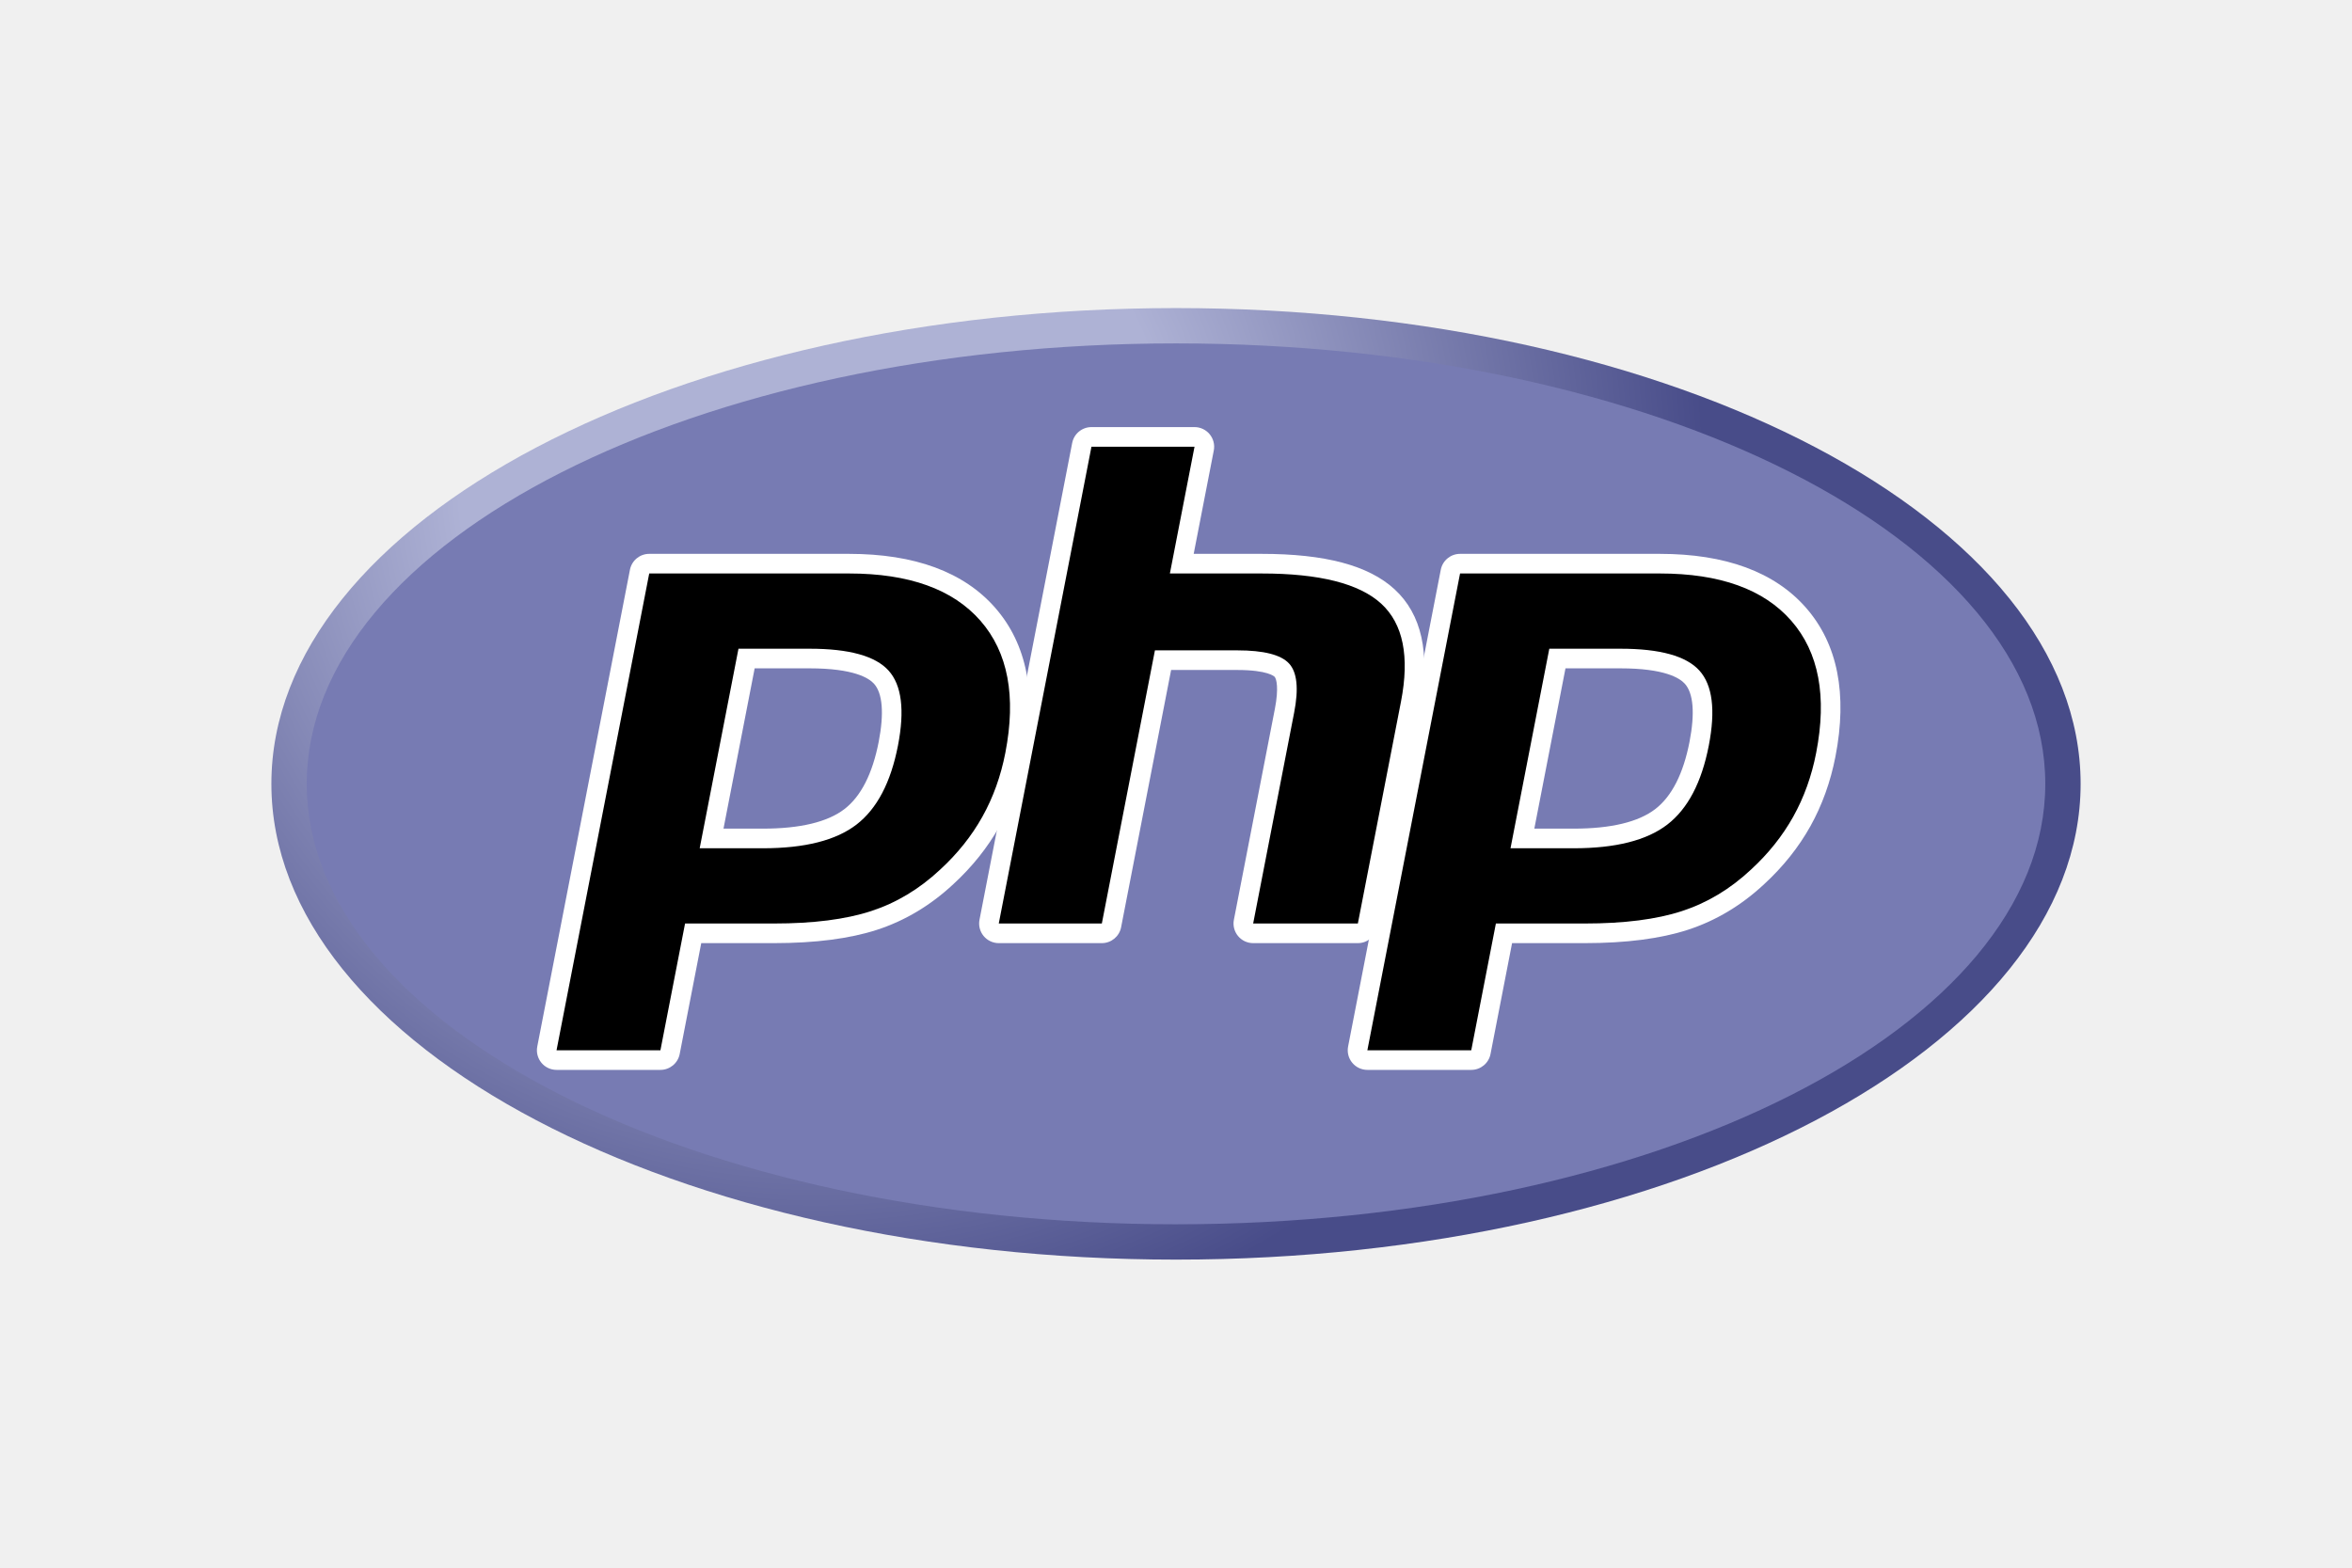
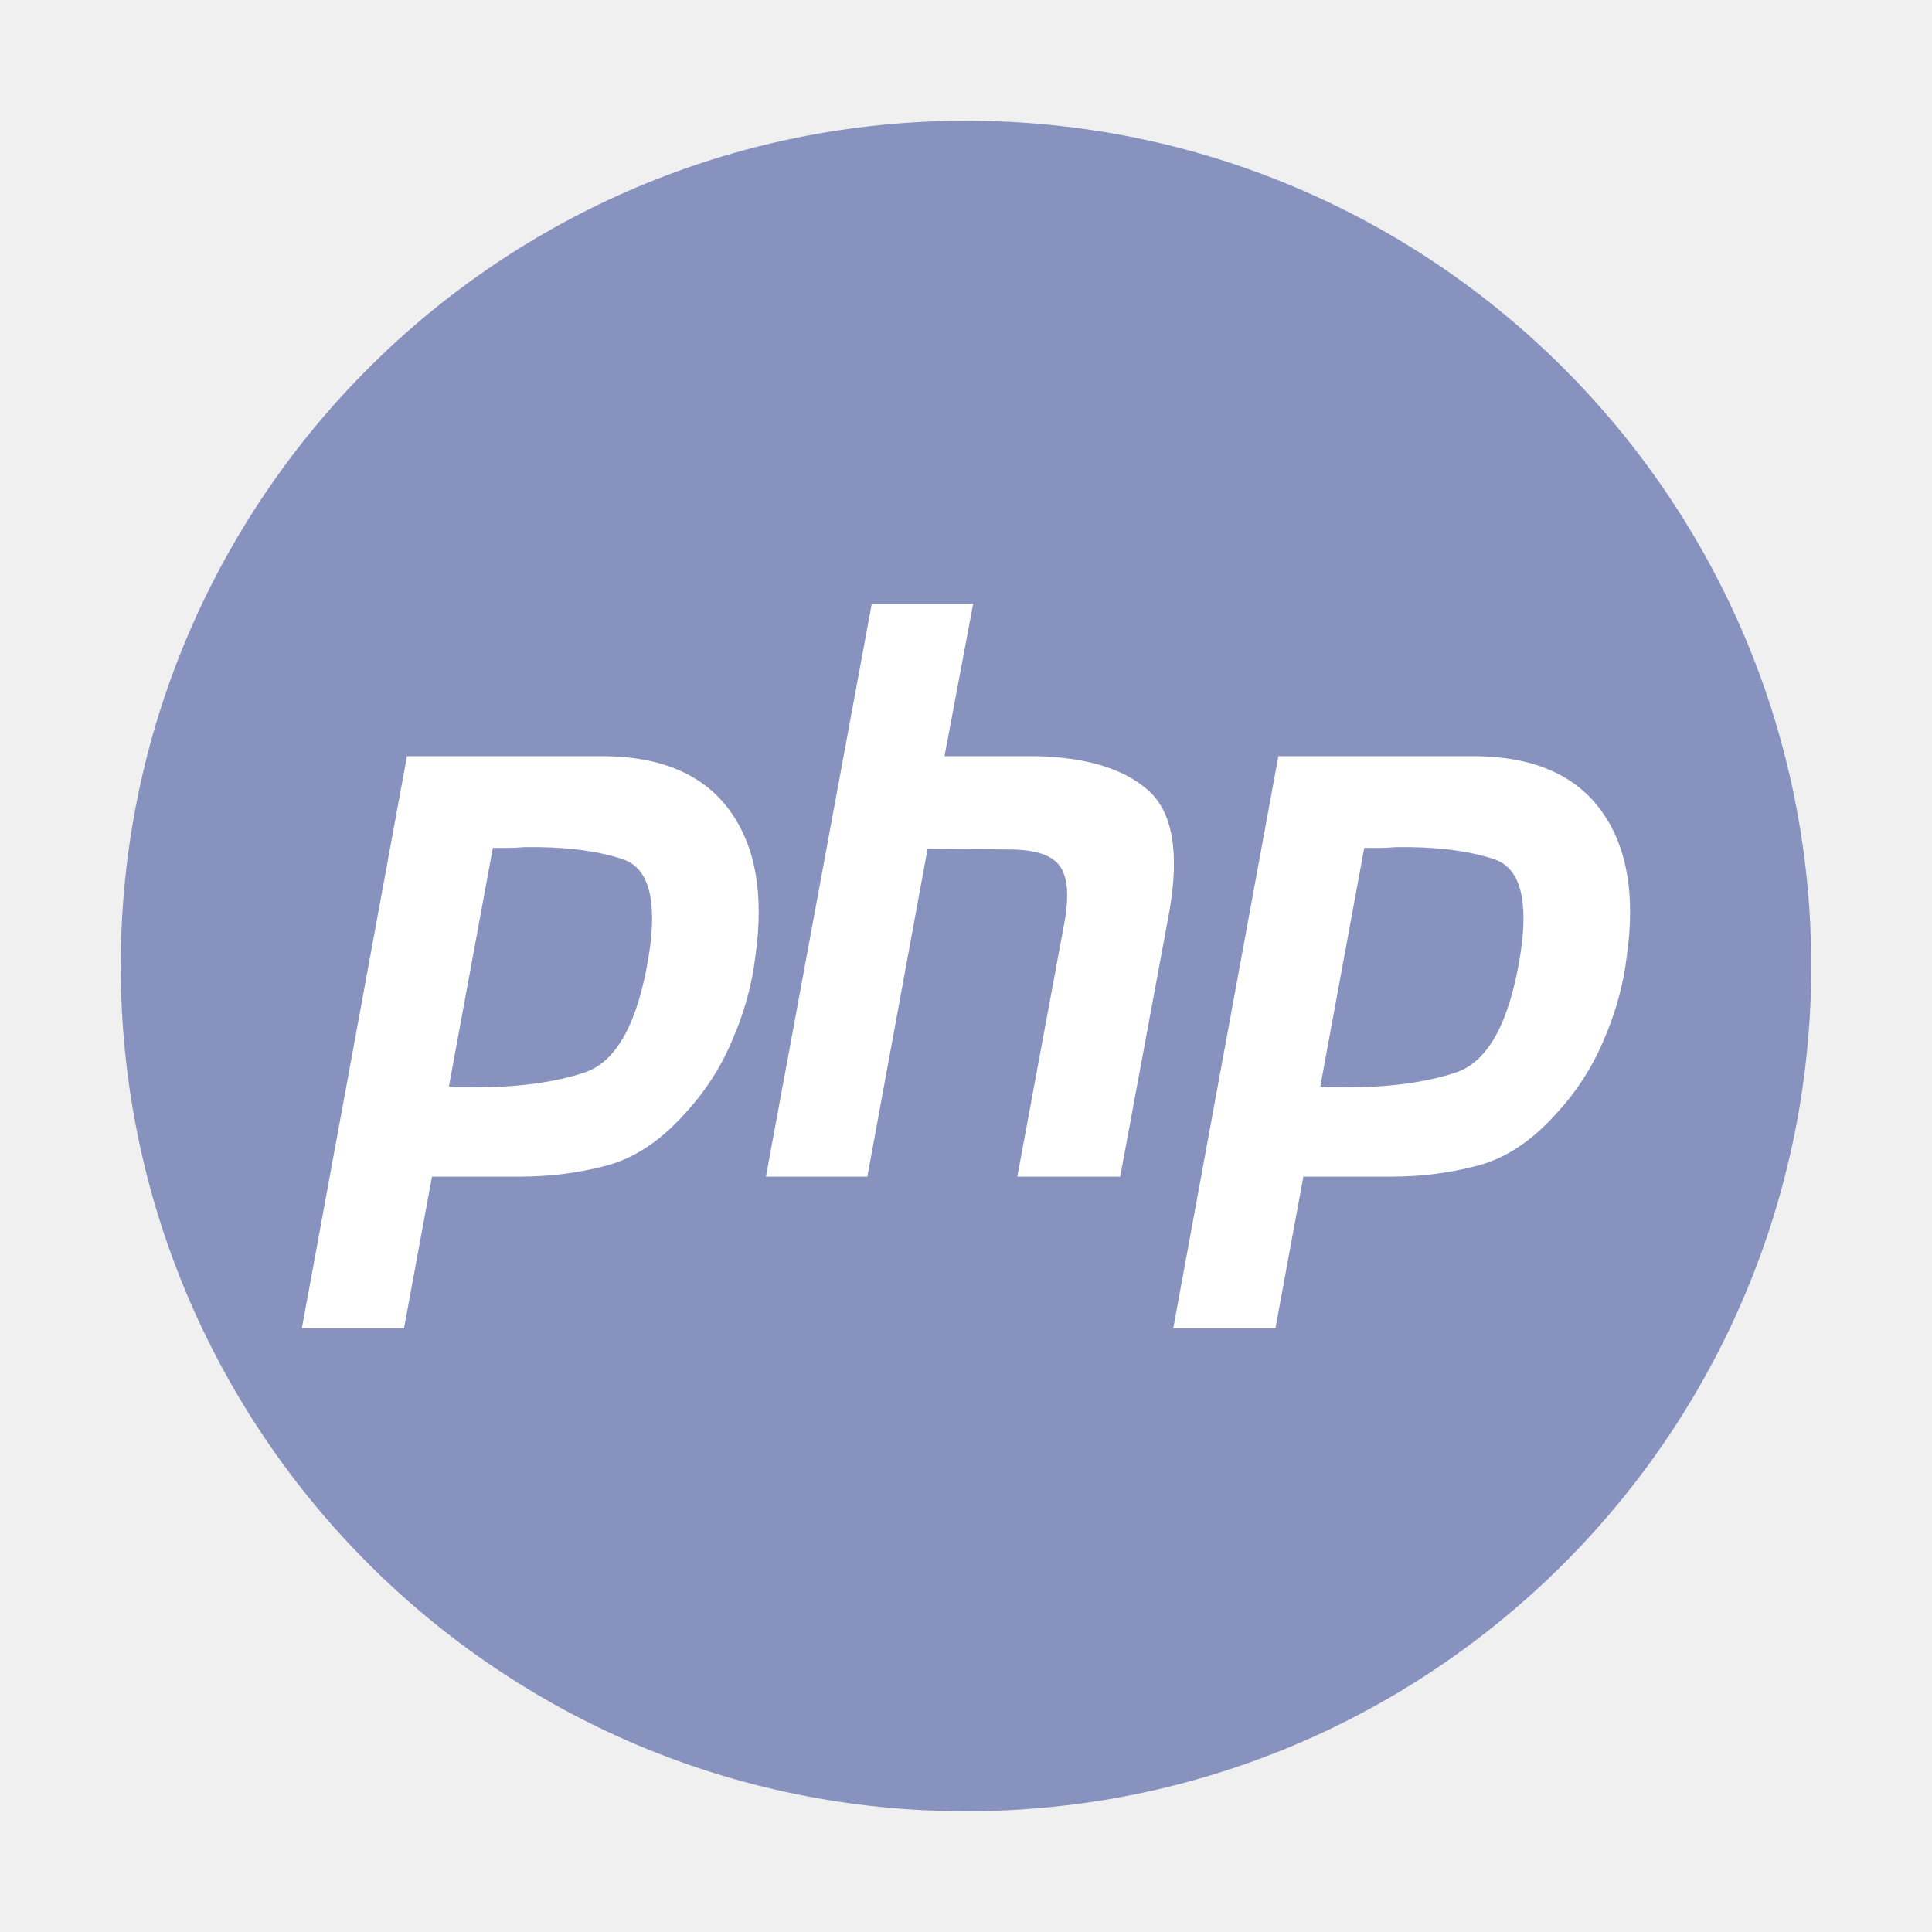
- <svg xmlns="http://www.w3.org/2000/svg" height="800" width="1200" viewBox="-103.68 -90.9 898.561 545.397">
-   <defs>
-     <clipPath id="a" clipPathUnits="userSpaceOnUse">
-       <path d="M11.52 162C11.52 81.677 135.307 16.561 288 16.561S564.481 81.677 564.481 162c0 80.322-123.788 145.439-276.481 145.439-152.693 0-276.48-65.117-276.48-145.439" />
-     </clipPath>
-     <clipPath id="c" clipPathUnits="userSpaceOnUse">
-       <path d="M0 324h576V0H0z" />
-     </clipPath>
-     <clipPath id="d" clipPathUnits="userSpaceOnUse">
-       <path d="M0 324h576V0H0z" />
-     </clipPath>
-     <radialGradient spreadMethod="pad" r="1" id="b" gradientUnits="userSpaceOnUse" gradientTransform="matrix(363.0579 0 0 -363.0579 177.52 256.307)" fy="0" fx="0" cy="0" cx="0">
-       <stop offset="0" stop-color="#aeb2d5" />
-       <stop offset=".3" stop-color="#aeb2d5" />
-       <stop offset=".75" stop-color="#484c89" />
-       <stop offset="1" stop-color="#484c89" />
-     </radialGradient>
-   </defs>
-   <g clip-path="url(#a)" transform="matrix(1.25 0 0 -1.25 -14.4 384.299)">
-     <path d="M11.52 162C11.52 81.677 135.307 16.561 288 16.561S564.481 81.677 564.481 162c0 80.322-123.788 145.439-276.481 145.439-152.693 0-276.48-65.117-276.48-145.439" fill="url(#b)" />
-   </g>
-   <g clip-path="url(#c)" transform="matrix(1.25 0 0 -1.25 -14.4 384.299)">
-     <path d="M288 27.36c146.729 0 265.68 60.28 265.68 134.64 0 74.36-118.951 134.641-265.68 134.641S22.32 236.36 22.32 162.001C22.32 87.64 141.271 27.358 288 27.358" fill="#777bb3" />
-   </g>
-   <g clip-path="url(#d)" transform="matrix(1.25 0 0 -1.25 -14.4 384.299)">
-     <path d="M161.734 145.307c12.065 0 21.072 2.225 26.771 6.61 5.638 4.342 9.532 11.863 11.573 22.354 1.903 9.806 1.178 16.653-2.154 20.348-3.407 3.774-10.773 5.688-21.893 5.688h-19.28l-10.69-55zm-63.063-67.75a2.998 2.998 0 00-2.944 3.572l28.328 145.75a3 3 0 002.945 2.428h61.054c19.188 0 33.47-5.21 42.447-15.487 9.025-10.331 11.812-24.772 8.283-42.921-1.436-7.394-3.906-14.261-7.34-20.41-3.44-6.154-7.985-11.85-13.512-16.93-6.616-6.191-14.104-10.681-22.236-13.323-8.003-2.607-18.28-3.93-30.548-3.93h-24.722l-7.06-36.321a3 3 0 00-2.944-2.428z" />
-     <path d="M159.224 197.307h16.808c13.42 0 18.083-2.945 19.667-4.7 2.628-2.914 3.124-9.058 1.435-17.767-1.898-9.75-5.416-16.663-10.458-20.545-5.162-3.974-13.554-5.988-24.941-5.988H149.7zm28.83 35H127a6 6 0 01-5.89-4.855L92.784 81.702a6 6 0 015.889-7.144h31.75a6 6 0 015.89 4.854l6.588 33.895h22.249c12.582 0 23.174 1.372 31.479 4.077 8.54 2.775 16.399 7.48 23.354 13.984 5.752 5.292 10.49 11.232 14.08 17.657 3.59 6.427 6.17 13.594 7.668 21.302 3.715 19.104.697 34.402-8.97 45.466-9.571 10.958-24.613 16.514-44.705 16.514m-45.633-90h19.313c12.8 0 22.336 2.411 28.6 7.234 6.267 4.824 10.493 12.875 12.689 24.157 2.1 10.832 1.144 18.476-2.871 22.93-4.02 4.452-12.06 6.68-24.121 6.68h-21.754l-11.856-61m45.633 84c18.367 0 31.766-4.82 40.188-14.462 8.42-9.64 10.957-23.098 7.597-40.375-1.383-7.117-3.722-13.624-7.015-19.519-3.297-5.899-7.602-11.293-12.922-16.184-6.34-5.933-13.383-10.16-21.133-12.679-7.75-2.525-17.621-3.782-29.621-3.782h-27.196l-7.531-38.75h-31.75L127 226.307h61.055" fill="#fff" />
-     <path d="M311.583 116.307c-.896 0-1.745.4-2.314 1.092a2.994 2.994 0 00-.631 2.48l12.531 64.489c1.192 6.133.898 10.535-.827 12.395-1.056 1.137-4.228 3.044-13.607 3.044h-22.702l-15.755-81.072a3 3 0 00-2.945-2.428h-31.5a2.998 2.998 0 00-2.945 3.572l28.328 145.75a3 3 0 002.945 2.428h31.5a3 3 0 002.945-3.572l-6.836-35.178h24.422c18.605 0 31.221-3.28 38.569-10.028 7.49-6.884 9.827-17.891 6.947-32.72l-13.18-67.824a3 3 0 00-2.945-2.428z" />
-     <path d="M293.661 271.057h-31.5a6 6 0 01-5.89-4.855l-28.328-145.75a5.998 5.998 0 015.89-7.145h31.5a6 6 0 015.89 4.855l15.283 78.645h20.23c9.362 0 11.327-2 11.406-2.086.568-.61 1.315-3.44.082-9.78l-12.53-64.49a5.998 5.998 0 015.89-7.144h32a6 6 0 015.89 4.855l13.178 67.825c3.093 15.921.447 27.864-7.86 35.5-7.929 7.281-21.209 10.82-40.6 10.82h-20.784l6.143 31.605a6.001 6.001 0 01-5.89 7.145m0-6l-7.53-38.75h28.061c17.657 0 29.836-3.082 36.54-9.238 6.702-6.16 8.71-16.14 6.031-29.938l-13.18-67.824h-32l12.531 64.488c1.426 7.336.902 12.34-1.574 15.008-2.477 2.668-7.746 4.004-15.805 4.004H281.56l-16.226-83.5h-31.5l28.328 145.75h31.5" fill="#fff" />
-     <path d="M409.55 145.307c12.065 0 21.072 2.225 26.77 6.61 5.639 4.34 9.533 11.862 11.575 22.354 1.903 9.806 1.178 16.653-2.155 20.348-3.407 3.774-10.773 5.688-21.893 5.688h-19.281l-10.69-55zm-63.062-67.75a2.999 2.999 0 00-2.945 3.572l28.328 145.75a3.002 3.002 0 002.946 2.428h61.053c19.189 0 33.47-5.21 42.448-15.487 9.025-10.33 11.81-24.771 8.283-42.921-1.438-7.394-3.907-14.261-7.342-20.41-3.44-6.154-7.984-11.85-13.511-16.93-6.616-6.191-14.104-10.681-22.236-13.323-8.003-2.607-18.281-3.93-30.548-3.93H388.24l-7.057-36.321a3.001 3.001 0 00-2.946-2.428z" />
-     <path d="M407.04 197.307h16.807c13.421 0 18.083-2.945 19.667-4.7 2.63-2.914 3.125-9.058 1.435-17.766-1.898-9.75-5.417-16.664-10.458-20.546-5.162-3.974-13.554-5.988-24.94-5.988h-12.034zm28.83 35h-61.054a6 6 0 01-5.889-4.855L340.6 81.702a6 6 0 015.889-7.144h31.75a6 6 0 015.89 4.854l6.587 33.895h22.25c12.581 0 23.173 1.372 31.478 4.077 8.541 2.775 16.401 7.481 23.356 13.986 5.752 5.291 10.488 11.23 14.078 17.655 3.591 6.427 6.171 13.594 7.668 21.302 3.715 19.105.697 34.403-8.969 45.467-9.572 10.957-24.613 16.513-44.706 16.513m-45.632-90h19.312c12.801 0 22.336 2.411 28.601 7.234 6.267 4.824 10.492 12.875 12.688 24.157 2.102 10.832 1.145 18.476-2.87 22.93-4.02 4.452-12.06 6.68-24.122 6.68h-21.754l-11.855-61m45.632 84c18.367 0 31.766-4.82 40.188-14.462 8.422-9.64 10.957-23.098 7.597-40.375-1.383-7.117-3.722-13.624-7.015-19.519-3.297-5.899-7.602-11.293-12.922-16.184-6.34-5.933-13.383-10.16-21.133-12.679-7.75-2.525-17.62-3.782-29.62-3.782h-27.197l-7.53-38.75h-31.75l28.328 145.75h61.054" fill="#fff" />
-   </g>
+ <svg xmlns="http://www.w3.org/2000/svg" width="32" height="32" viewBox="0 0 32 32" fill="none">
+   <circle cx="16" cy="16" r="14" fill="#8892BF" />
+   <path d="M14.439 10H16.119L15.644 12.524H17.154C17.982 12.542 18.599 12.727 19.005 13.079C19.418 13.432 19.54 14.101 19.37 15.088L18.554 19.489H16.85L17.629 15.286C17.71 14.846 17.686 14.533 17.556 14.348C17.426 14.163 17.146 14.07 16.716 14.07L15.364 14.057L14.366 19.489H12.686L14.439 10Z" fill="white" />
+   <path fill-rule="evenodd" clip-rule="evenodd" d="M6.741 12.524H10.004C10.961 12.533 11.655 12.833 12.085 13.423C12.516 14.013 12.658 14.819 12.511 15.841C12.455 16.308 12.329 16.767 12.134 17.216C11.947 17.665 11.688 18.07 11.355 18.432C10.949 18.89 10.515 19.18 10.052 19.304C9.59 19.427 9.111 19.489 8.616 19.489H7.155L6.692 22H5L6.741 12.524ZM7.435 17.996L8.163 14.044H8.409C8.498 14.044 8.591 14.04 8.689 14.031C9.338 14.022 9.878 14.088 10.308 14.229C10.746 14.37 10.892 14.903 10.746 15.828C10.568 16.93 10.219 17.573 9.699 17.758C9.18 17.934 8.531 18.018 7.751 18.009H7.581C7.532 18.009 7.484 18.004 7.435 17.996Z" fill="white" />
+   <path fill-rule="evenodd" clip-rule="evenodd" d="M24.436 12.524H21.174L19.433 22H21.125L21.588 19.489H23.049C23.544 19.489 24.023 19.427 24.485 19.304C24.948 19.18 25.382 18.89 25.788 18.432C26.121 18.07 26.38 17.665 26.567 17.216C26.762 16.767 26.888 16.308 26.944 15.841C27.09 14.819 26.949 14.013 26.518 13.423C26.088 12.833 25.394 12.533 24.436 12.524ZM22.596 14.044L21.868 17.996C21.916 18.004 21.965 18.009 22.014 18.009H22.184C22.963 18.018 23.613 17.934 24.132 17.758C24.651 17.573 25.001 16.93 25.179 15.828C25.325 14.903 25.179 14.37 24.741 14.229C24.311 14.088 23.771 14.022 23.122 14.031C23.024 14.04 22.931 14.044 22.842 14.044H22.596Z" fill="white" />
</svg>
